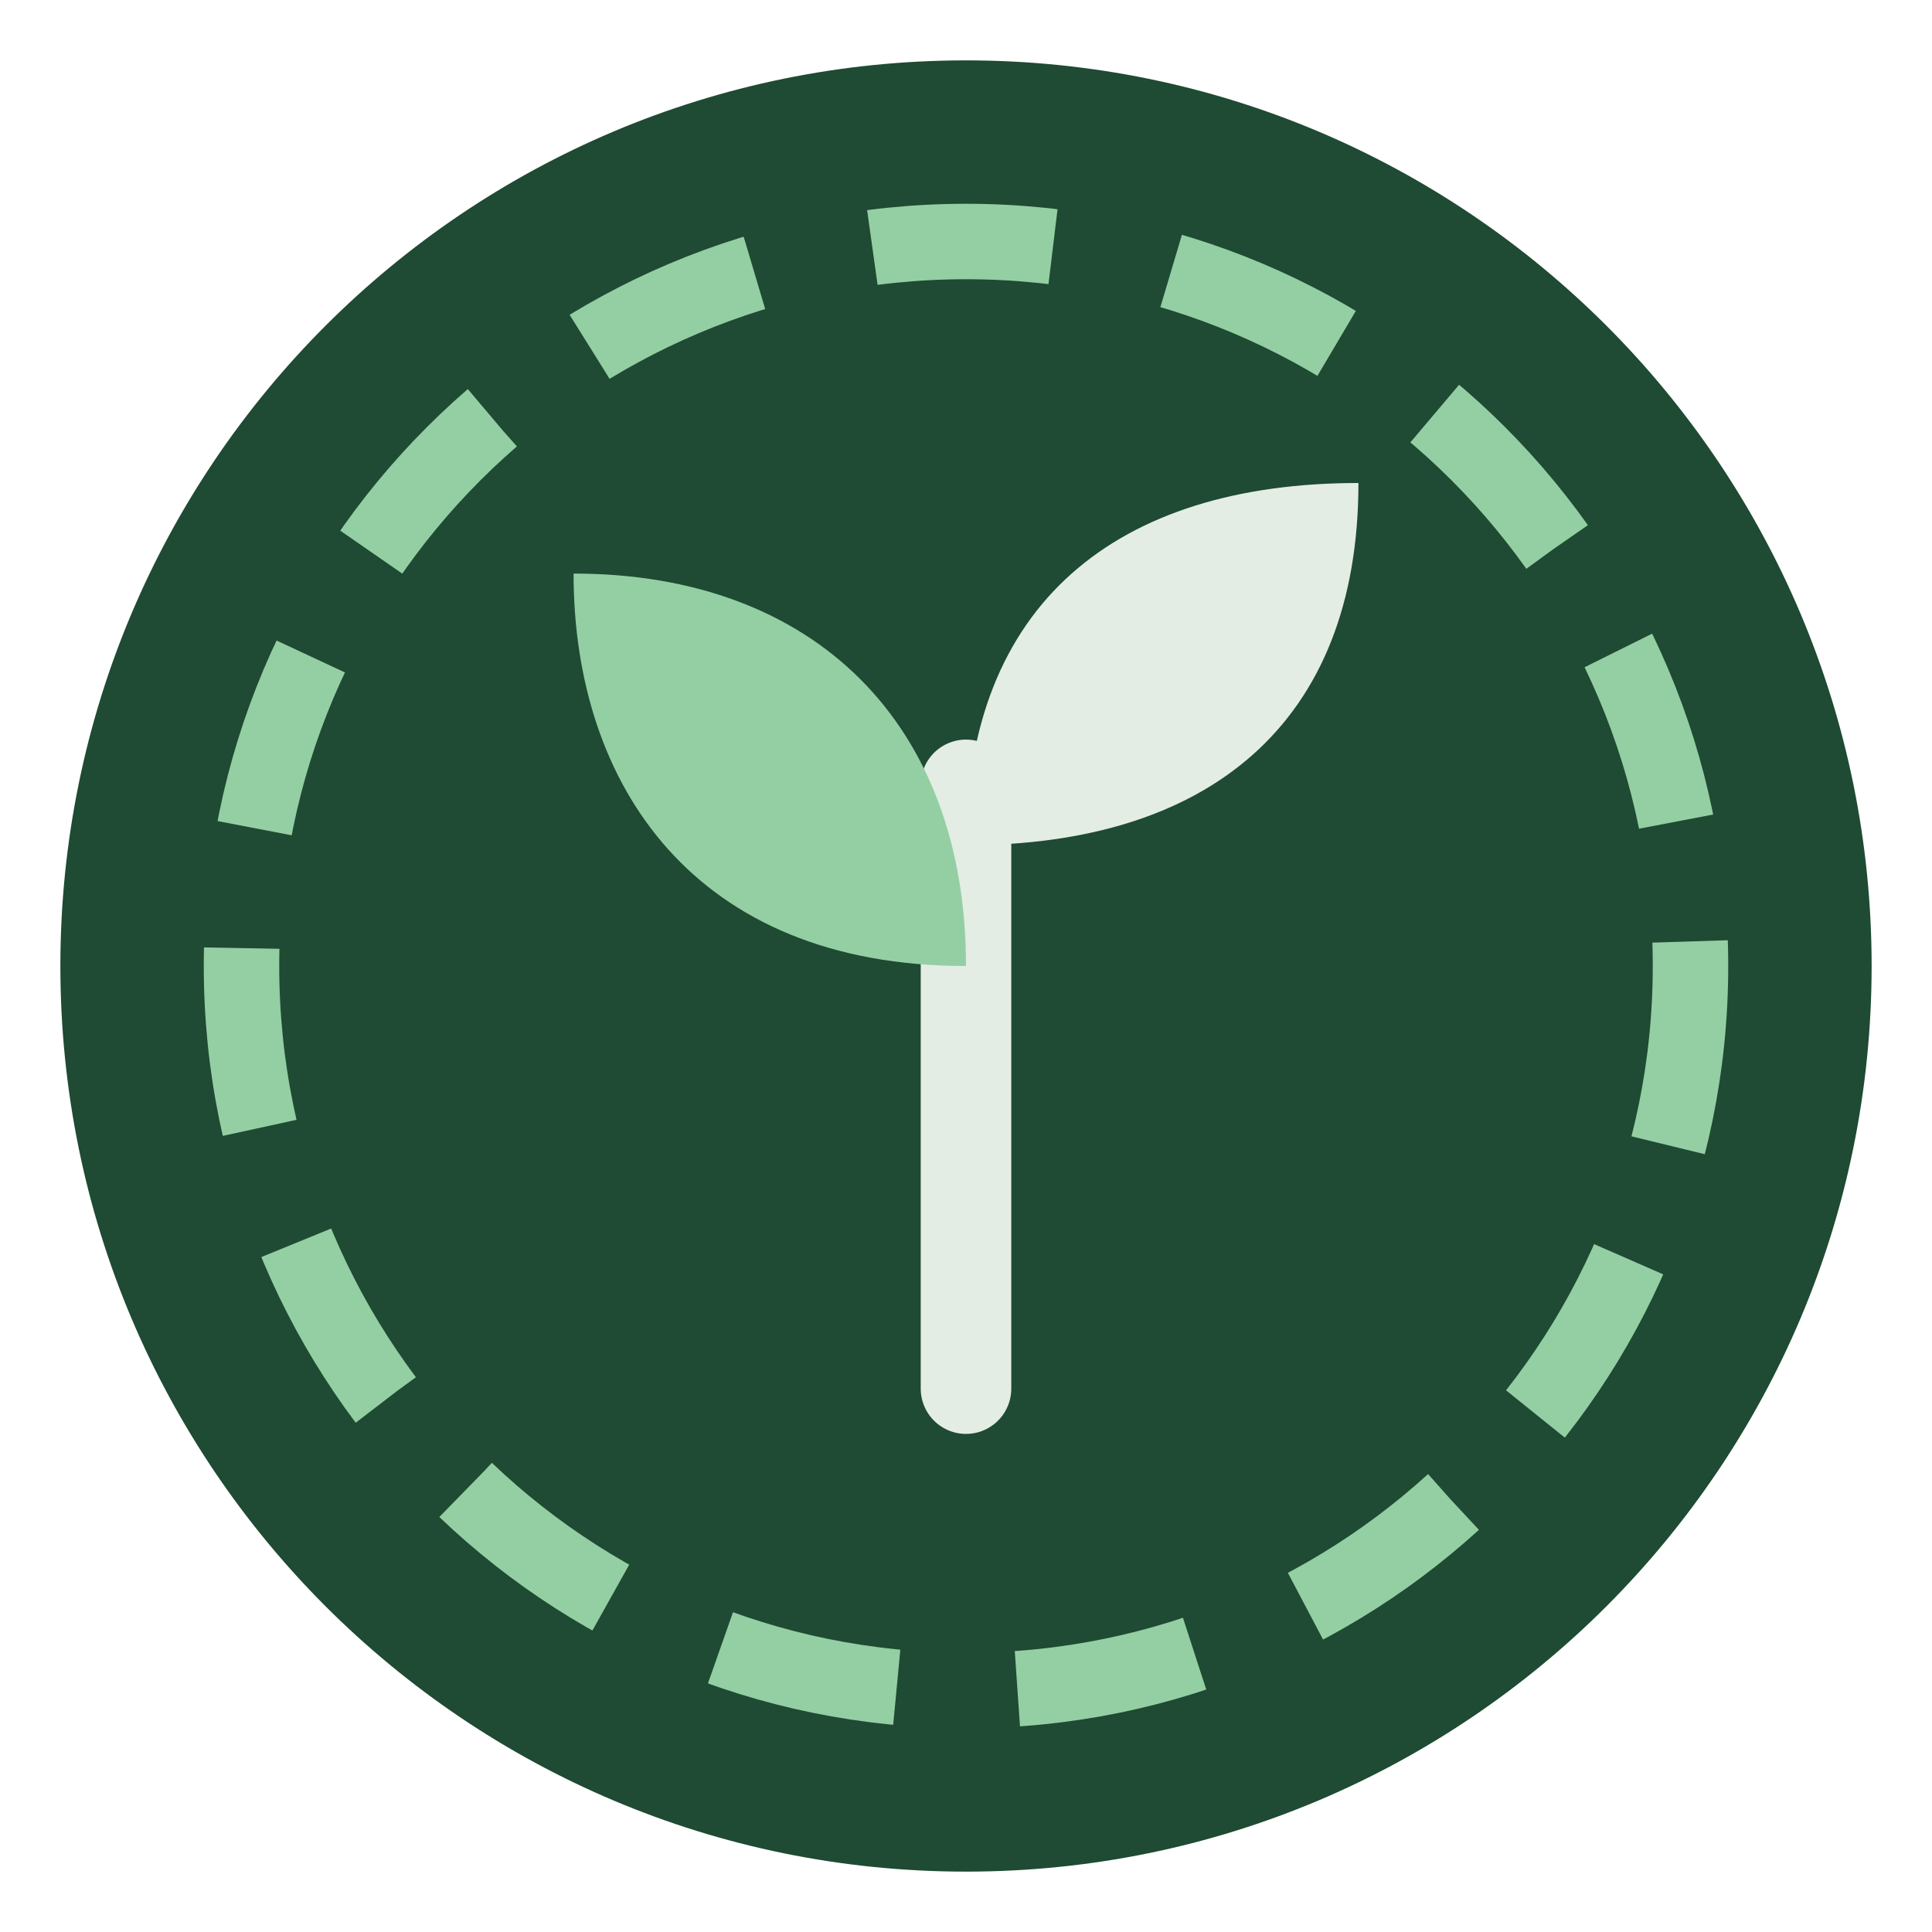
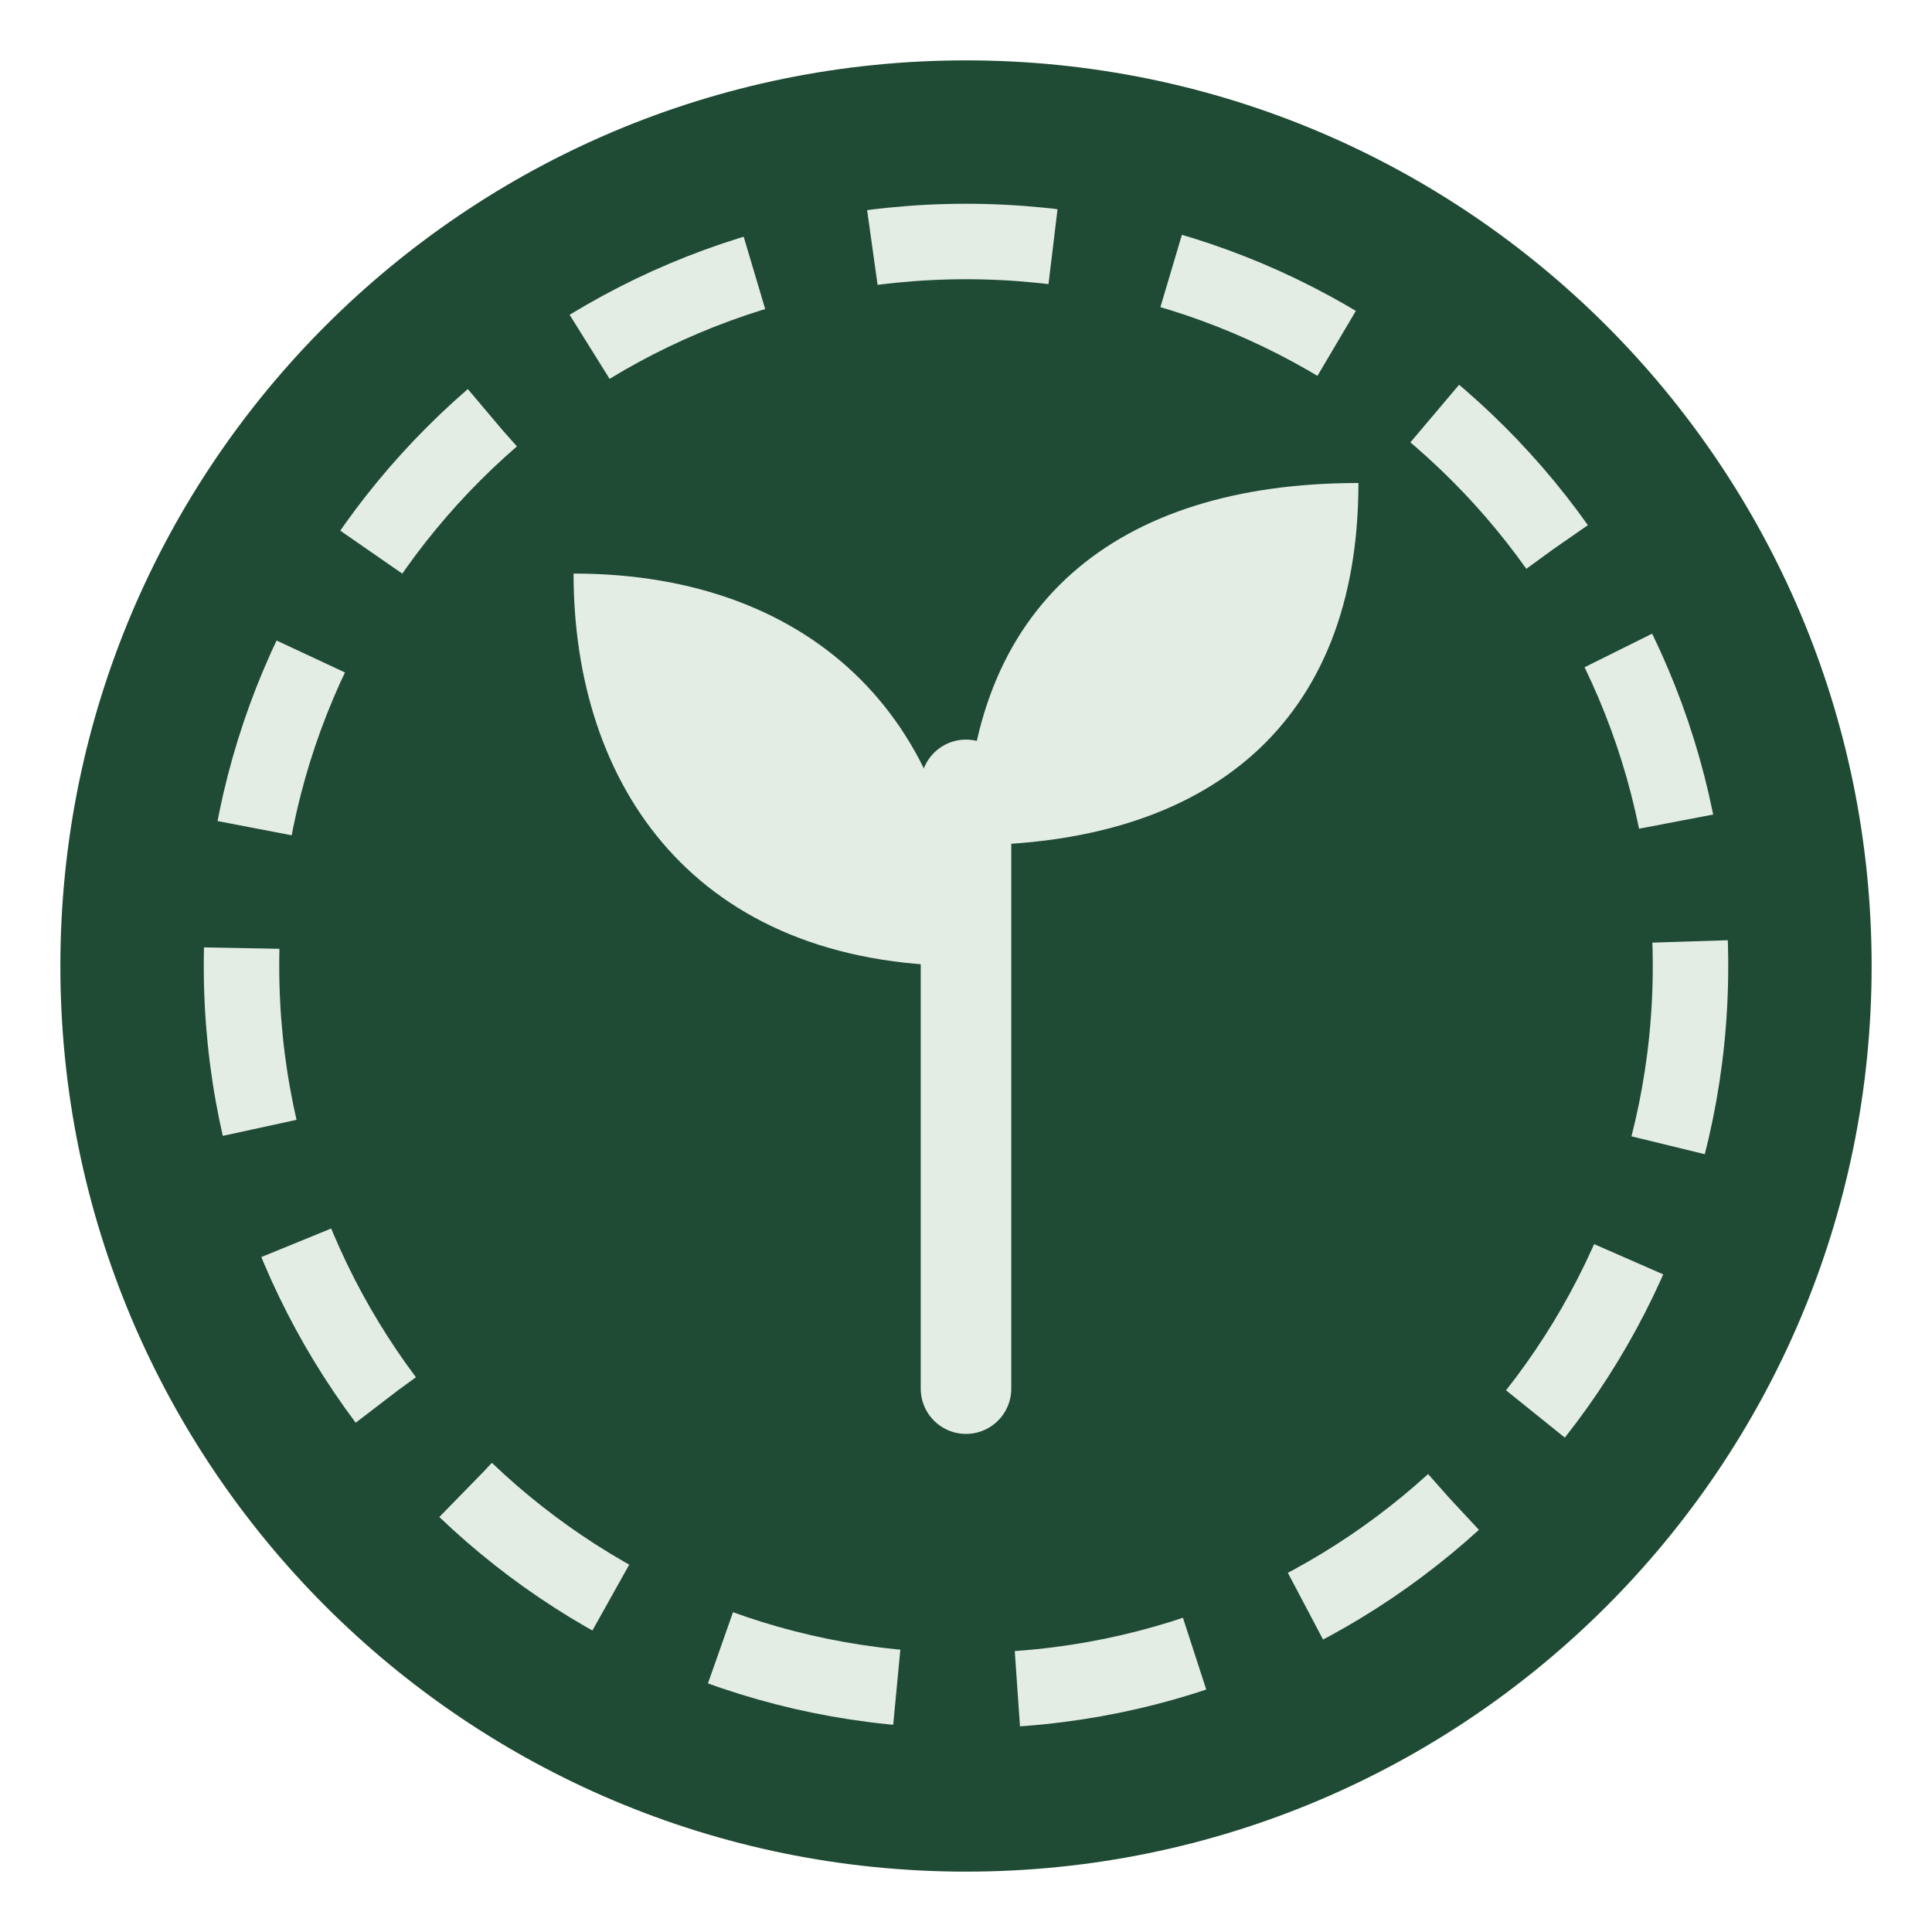
<svg xmlns="http://www.w3.org/2000/svg" viewBox="0 0 64 64">
  <circle cx="32" cy="32" r="30" fill="#1f4a33" />
-   <circle cx="32" cy="32" r="24" fill="none" stroke="#93cfa2" stroke-width="2.5" stroke-dasharray="6 4" />
+   <circle cx="32" cy="32" r="24" fill="none" stroke="#e3ede4" stroke-width="2.5" stroke-dasharray="6 4" />
  <path d="M32 46V26" stroke="#e3ede4" stroke-width="3" stroke-linecap="round" />
-   <path d="M32 32c-9 0-13-6-13-13 8 0 13 5 13 13z" fill="#93cfa2" />
+   <path d="M32 32c-9 0-13-6-13-13 8 0 13 5 13 13z" fill="#e3ede4" />
  <path d="M32 28c0-8 5-12 13-12 0 8-5 12-13 12z" fill="#e3ede4" />
</svg>
